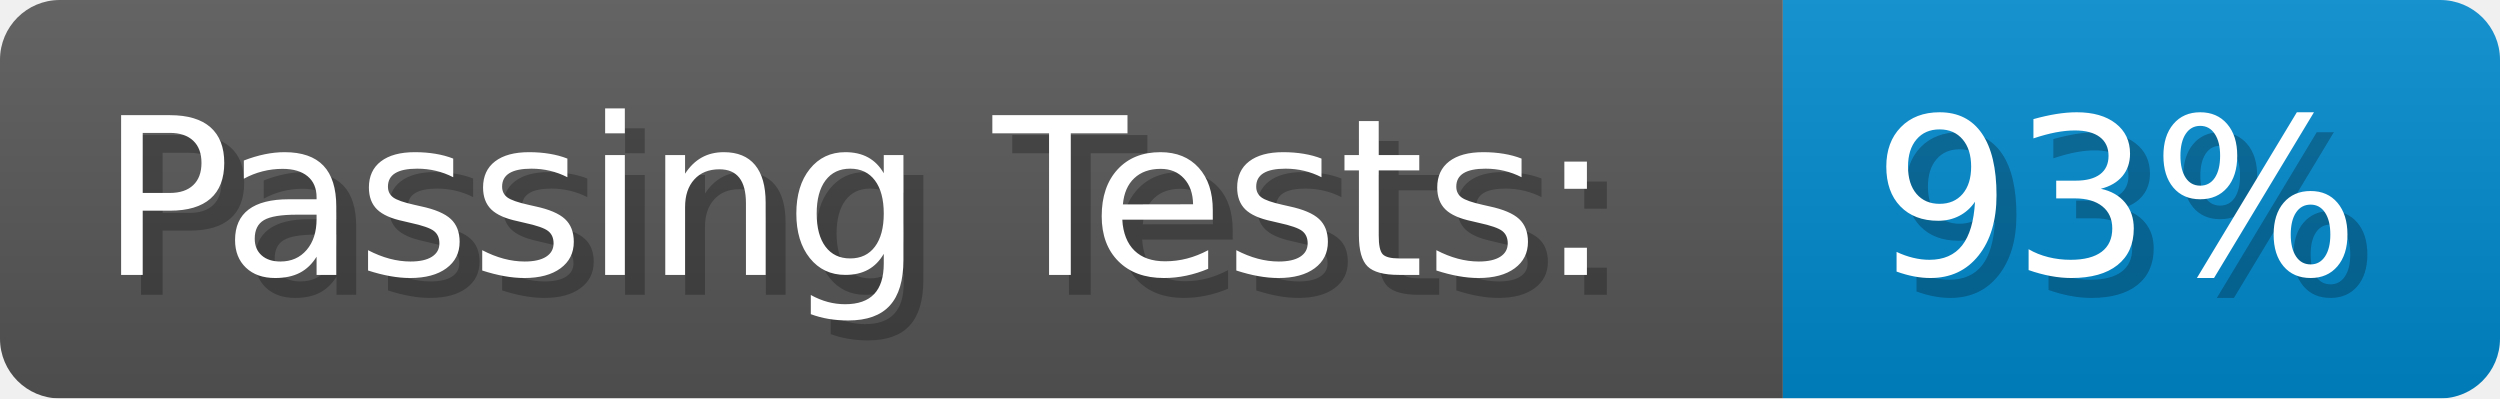
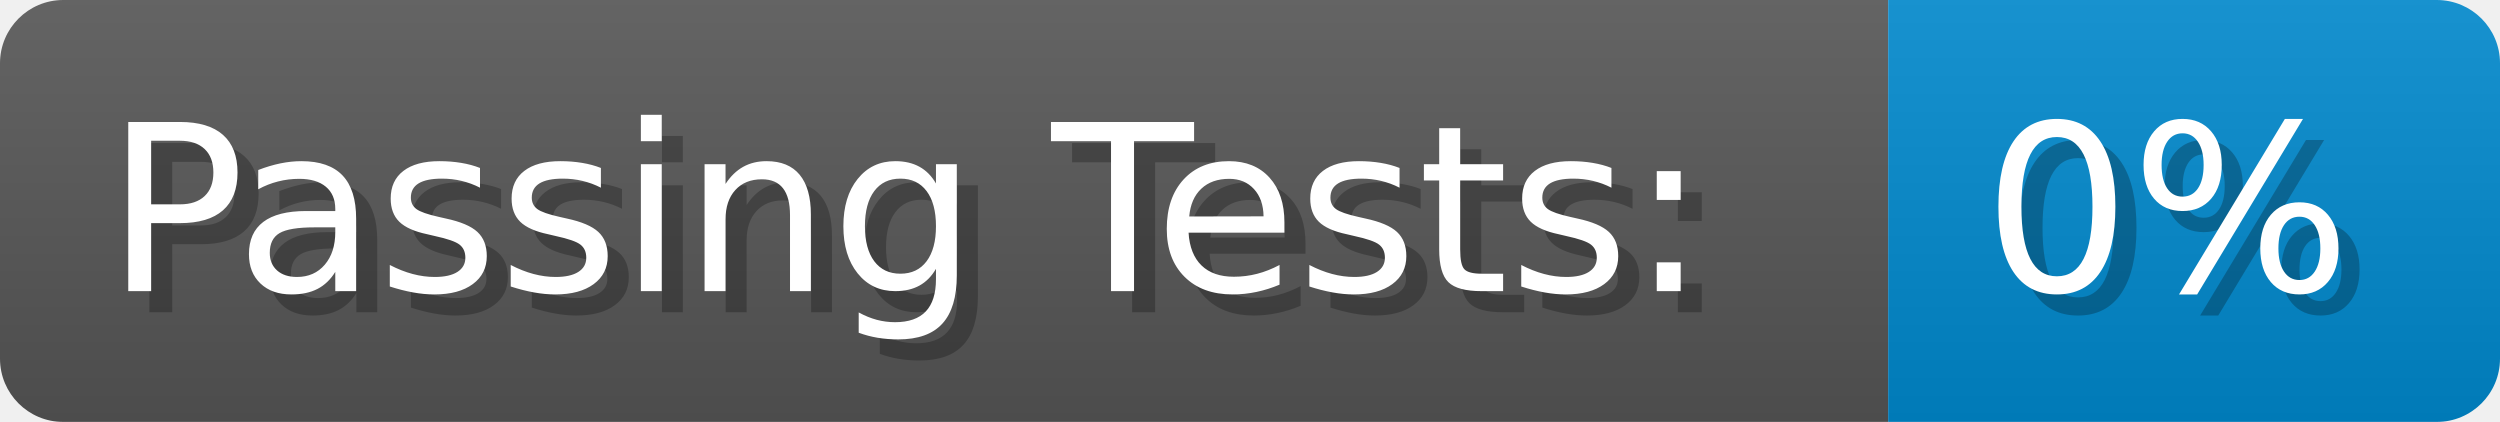
- <svg xmlns="http://www.w3.org/2000/svg" width="188.25" height="30" viewBox="0 0 1255 200" role="img" aria-label="Passing Tests:: 93%">
+ <svg xmlns="http://www.w3.org/2000/svg" width="177.75" height="30" viewBox="0 0 1185 200" role="img" aria-label="Passing Tests:: 0%">
  <linearGradient id="a" x2="0" y2="100%">
    <stop offset="0" stop-opacity=".1" stop-color="#EEE" />
    <stop offset="1" stop-opacity=".1" />
  </linearGradient>
  <mask id="m">
-     <rect width="1255" height="200" rx="30" fill="#FFF" />
+     <rect width="1185" height="200" rx="30" fill="#FFF" />
  </mask>
  <g mask="url(#m)">
    <rect width="895" height="200" fill="#555" />
-     <rect width="360" height="200" fill="#08C" x="895" />
-     <rect width="1255" height="200" fill="url(#a)" />
+     <rect width="290" height="200" fill="#08C" x="895" />
+     <rect width="1185" height="200" fill="url(#a)" />
  </g>
  <g aria-hidden="true" fill="#fff" text-anchor="start" font-family="Verdana,DejaVu Sans,sans-serif" font-size="110">
    <text x="60" y="148" textLength="795" fill="#000" opacity="0.25">Passing Tests:</text>
    <text x="50" y="138" textLength="795">Passing Tests:</text>
-     <text x="950" y="148" textLength="260" fill="#000" opacity="0.25">93%</text>
-     <text x="940" y="138" textLength="260">93%</text>
+     <text x="950" y="148" textLength="190" fill="#000" opacity="0.25">0%</text>
+     <text x="940" y="138" textLength="190">0%</text>
  </g>
</svg>
